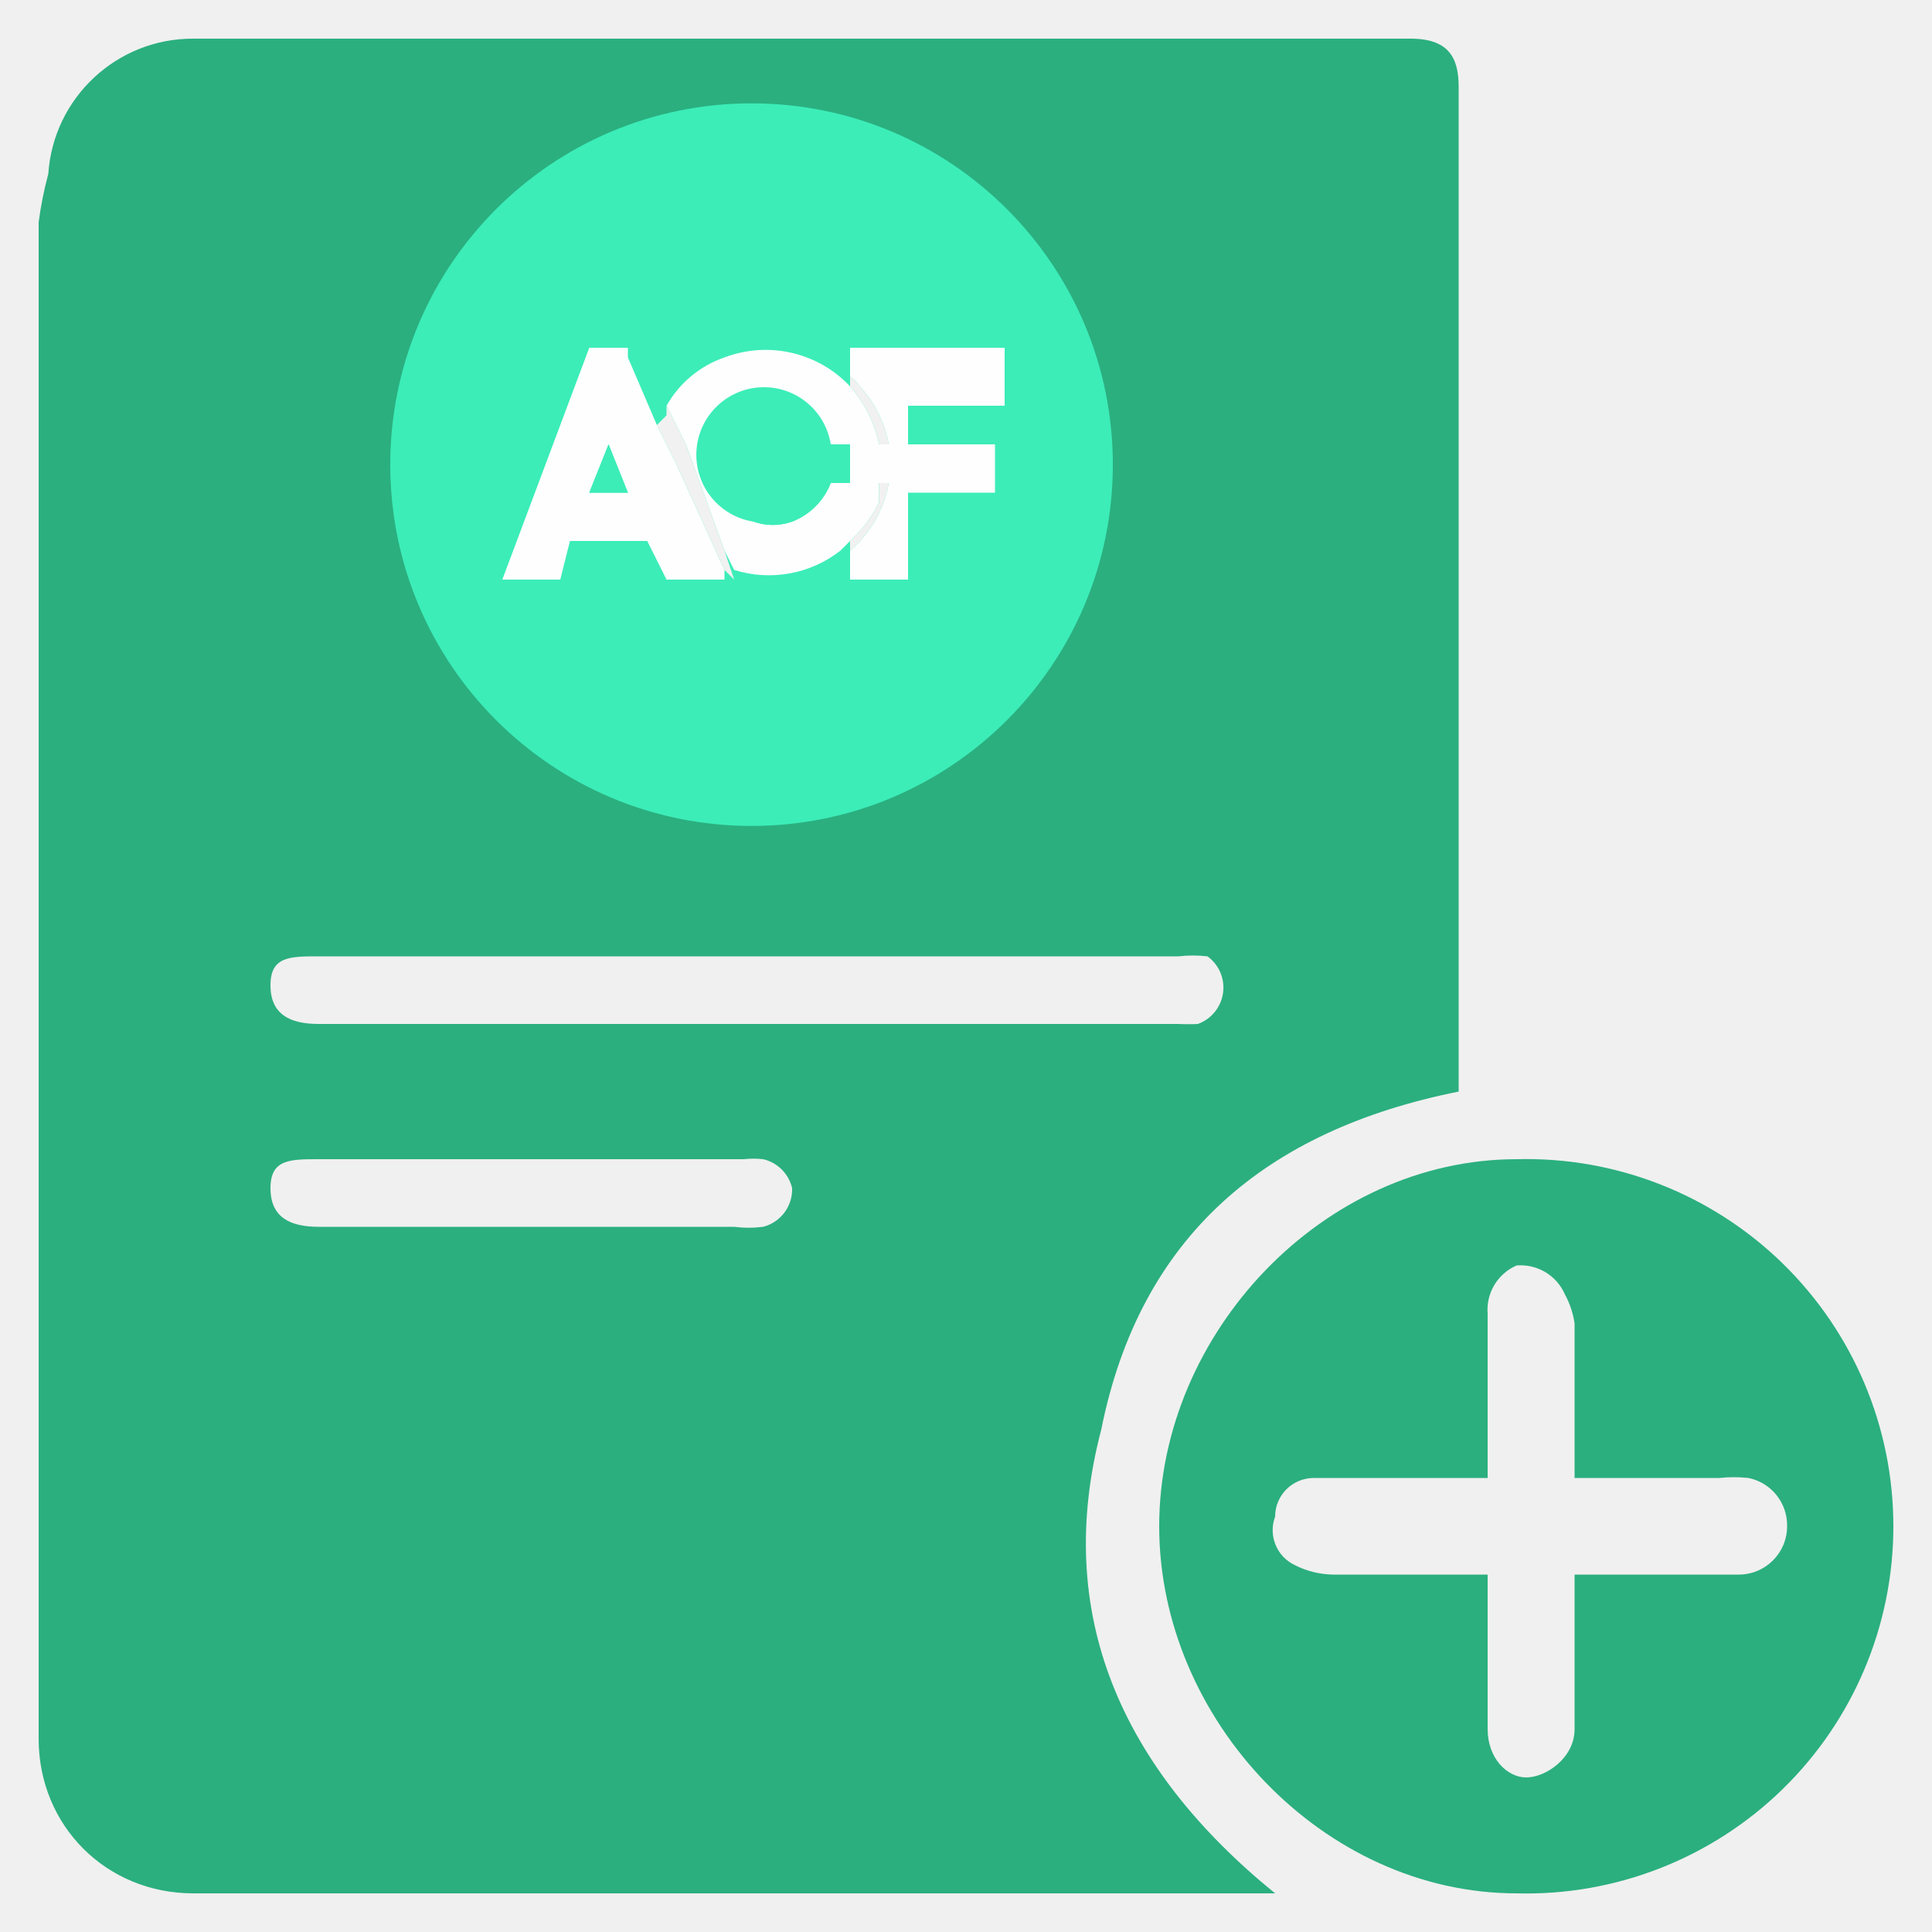
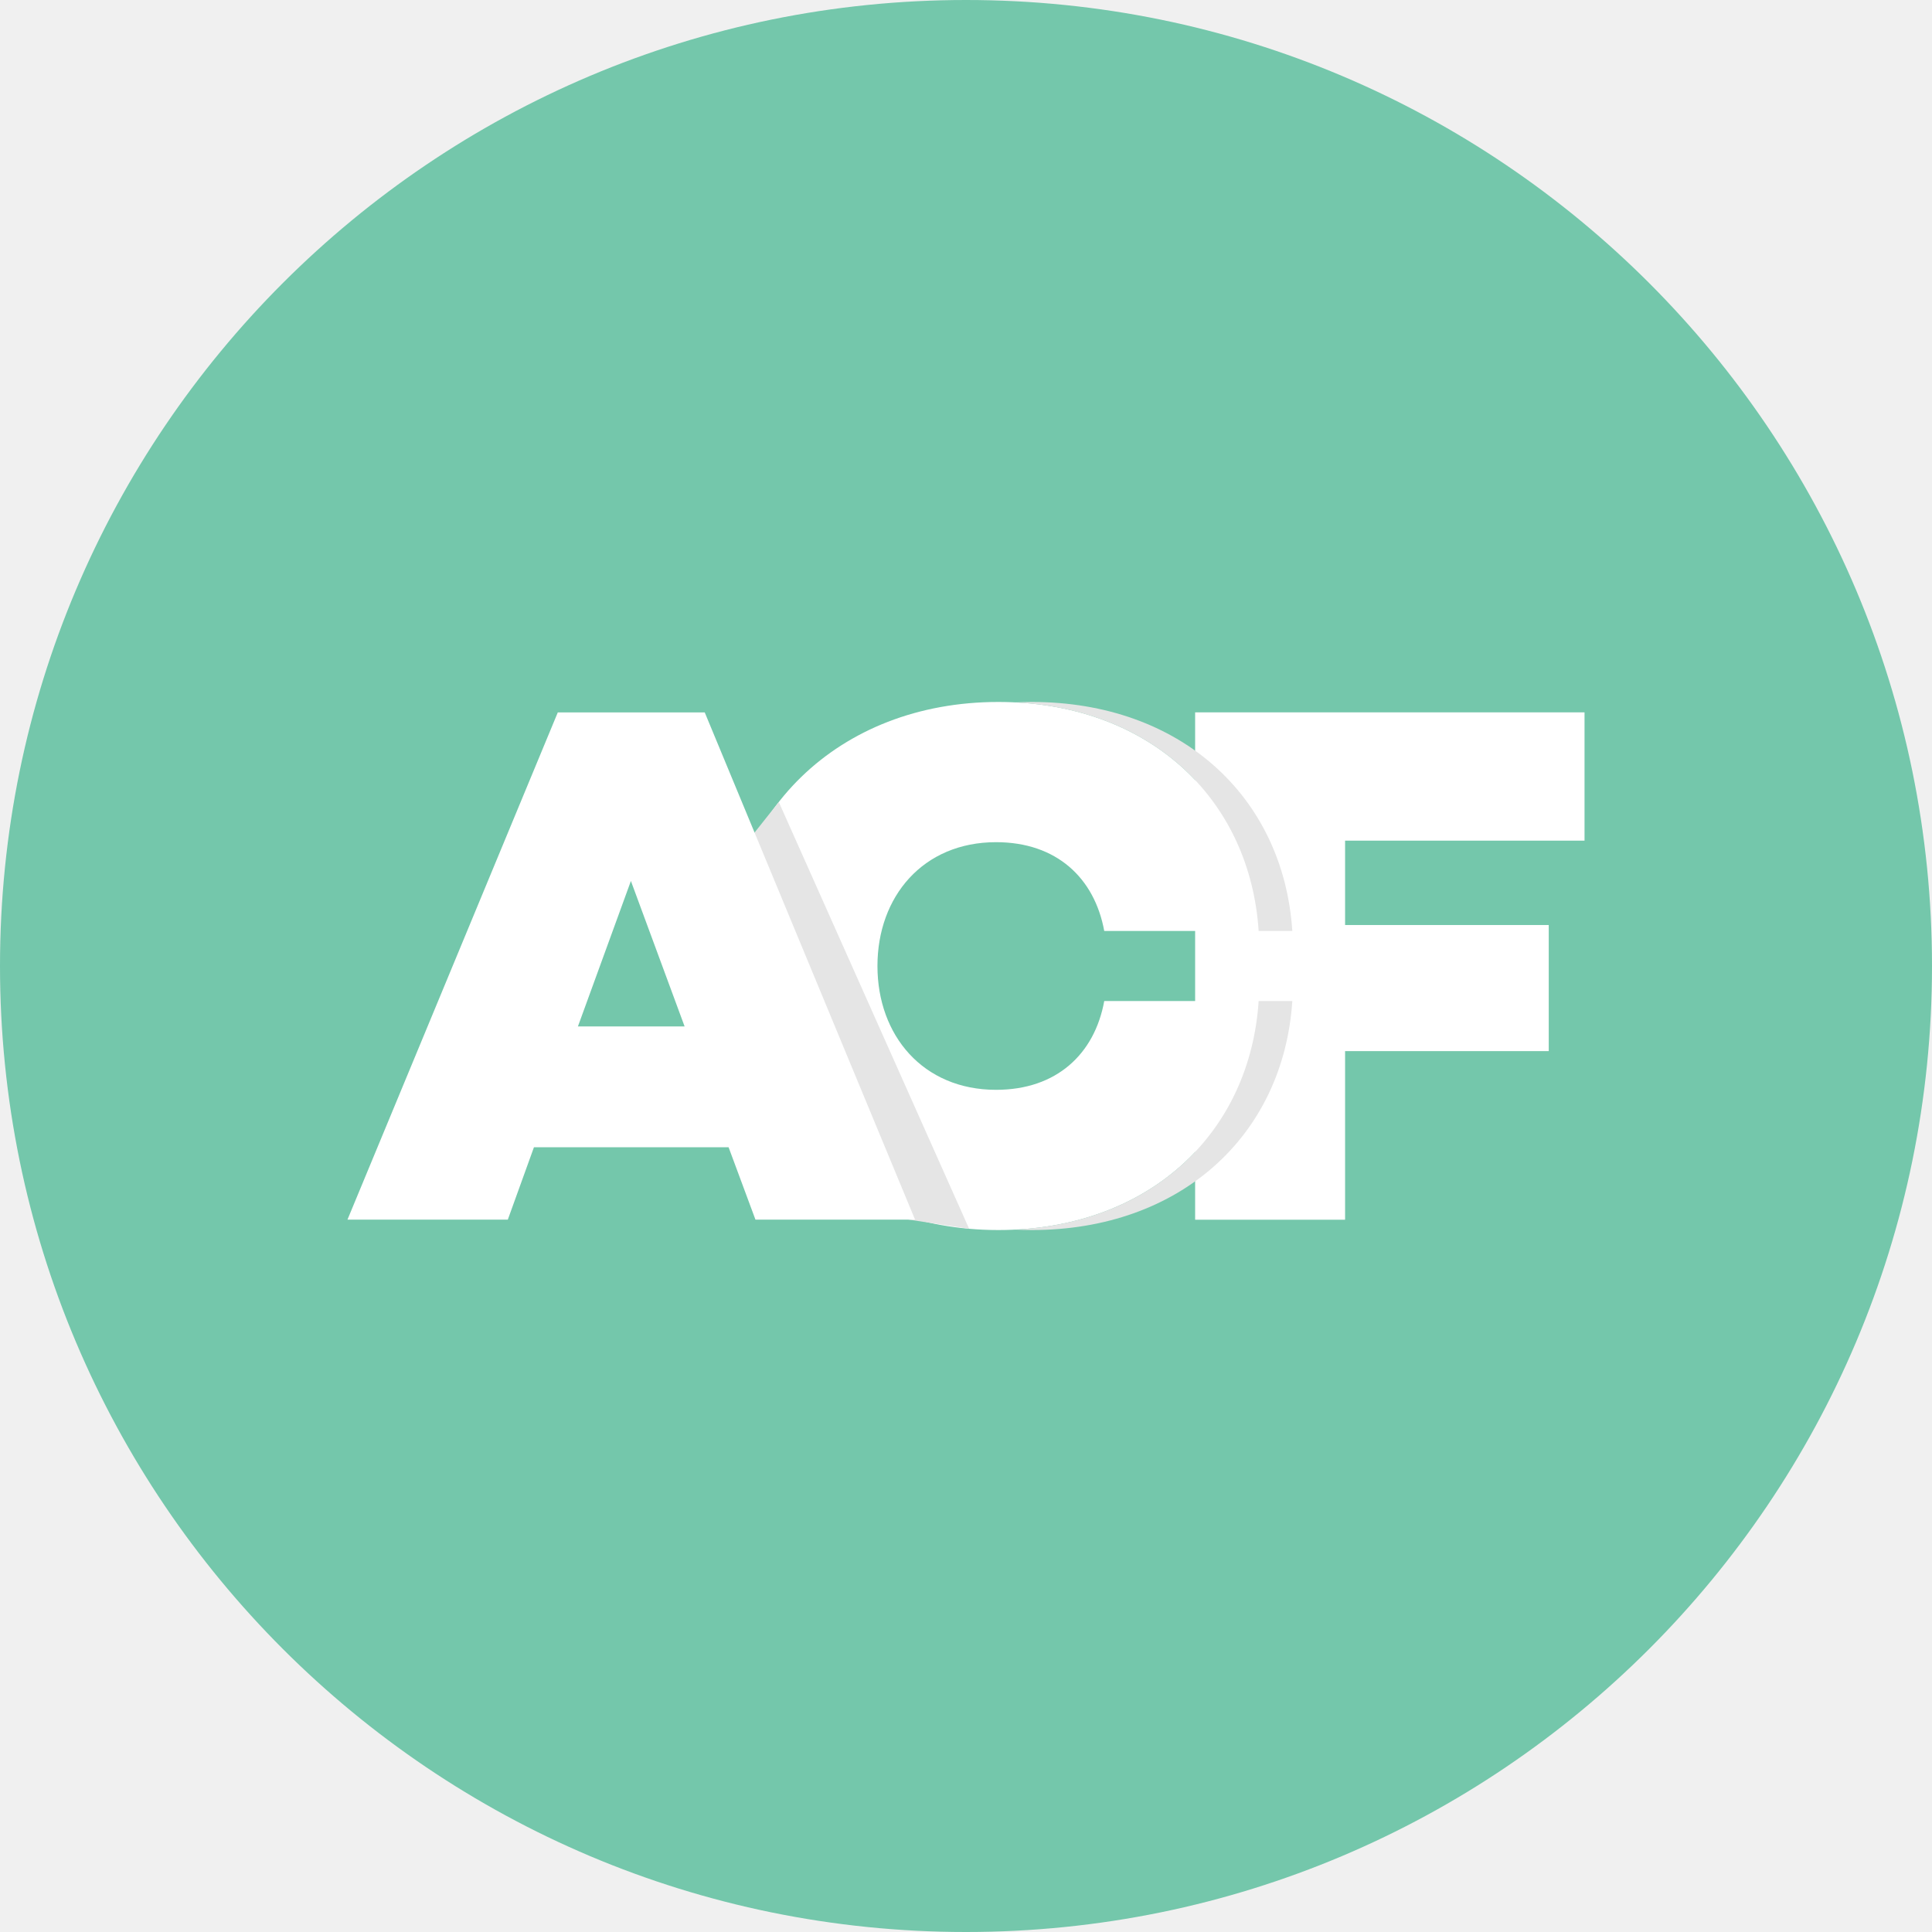
- <svg xmlns="http://www.w3.org/2000/svg" id="Layer_1" data-name="Layer 1" viewBox="0 0 200 200">
-   <defs />
-   <defs>
-     <style>
-       .cls-1{fill:#2baf7f}.cls-2{fill:#3cedb8}.cls-3{fill:#fefefe}.cls-4{fill:#f1f1f1}
-     </style>
-   </defs>
-   <path d="M146 4H20A15 15 0 005 18a39 39 0 00-1 5v157c0 9 7 16 16 16h112c-16-13-23-29-18-48 4-20 17-31 37-35V9c0-3-1-5-5-5zM79 127a12 12 0 01-3 0H33c-3 0-5-1-5-4s2-3 5-3h44a9 9 0 012 0 4 4 0 013 3 4 4 0 01-3 4zm45-21a20 20 0 01-2 0H33c-3 0-5-1-5-4s2-3 5-3h89a13 13 0 013 0 4 4 0 01-1 7z" class="cls-1" />
-   <path d="M196 158a38 38 0 01-39 38c-20 0-37-18-37-38s17-38 37-38a38 38 0 0139 38zm-33 5h17a5 5 0 005-5 5 5 0 00-4-5 14 14 0 00-3 0h-15v-3-13a9 9 0 00-1-3 5 5 0 00-5-3 5 5 0 00-3 5v17h-18a4 4 0 00-4 4 4 4 0 002 5 9 9 0 004 1h16v16c0 3 2 5 4 5s5-2 5-5v-12z" class="cls-1" />
-   <circle cx="77.8" cy="48.1" r="37.4" class="cls-2" />
-   <path d="M88 56l-1 1a12 12 0 01-11 2l-1-2-4-11-2-4a11 11 0 016-5 12 12 0 0113 3 13 13 0 013 6h1a12 12 0 00-3-6 3 3 0 00-1-1v-3h16v6H94v4h9v5h-9v9h-6v-3a12 12 0 004-7h-1v2a13 13 0 01-3 4zm-2-10a7 7 0 00-8-4 7 7 0 000 12 6 6 0 004 0 7 7 0 004-4h2v-4zM75 59v1h-6l-2-4h-8l-1 4h-6l9-24h4v1l3 7 2 4zm-10-8l-2-5-2 5z" class="cls-3" />
-   <path d="M75 59l-5-11-2-4 1-1v-1l2 4 4 11 1 3zM88 56a13 13 0 003-4v-2h1a12 12 0 01-4 7zM88 39a3 3 0 011 1 12 12 0 013 6h-1a13 13 0 00-3-6z" class="cls-4" />
-   <path d="M86 46h2v4h-2a7 7 0 01-4 4 6 6 0 01-4 0 7 7 0 118-8zM65 51h-4l2-5z" class="cls-2" />
+ <svg xmlns="http://www.w3.org/2000/svg" version="1.1" id="Layer_1" x="0px" y="0px" viewBox="0 0 264 264" style="enable-background:new 0 0 264 264;" xml:space="preserve">
+   <style type="text/css">
+ 	.st0{fill:#74C7AB;}
+ 	.st1{fill:#FFFFFF;}
+ 	.st2{fill:#E5E5E5;}
+ </style>
+   <path class="st0" d="M132,264L132,264C59.1,264,0,204.9,0,132v0C0,59.1,59.1,0,132,0h0c72.9,0,132,59.1,132,132v0  C264,204.9,204.9,264,132,264z" />
+   <g>
+     <path class="st1" d="M183.8,114.88v11.52h27.83v17.23H183.8v23.04h-20.49V97.34h53.21v17.53H183.8z" />
+     <path class="st1" d="M150.89,136.79h21.1c-1.22,18.45-15.39,31.29-35.57,31.29c-21.92,0-37.41-15.29-37.41-36.08   s15.49-36.08,37.41-36.08c20.18,0,34.35,12.84,35.57,31.29h-21.1c-1.33-7.24-6.52-12.13-14.78-12.13   c-9.99,0-16.21,7.44-16.21,16.92s6.22,16.92,16.21,16.92C144.37,148.92,149.57,144.03,150.89,136.79z" />
+     <polygon class="st2" points="132.43,167.91 122.7,166.43 100.17,117.47 106.42,109.59  " />
+     <path class="st1" d="M99.56,156.77h-26.6l-3.57,9.89H47.48l28.74-69.31H96.3l28.74,69.31h-21.81L99.56,156.77z M93.55,140.26   l-7.34-19.88l-7.24,19.88H93.55z" />
+     <g>
+       <path class="st2" d="M171.99,127.21h4.6c-1.22-18.45-15.39-31.29-35.57-31.29c-0.78,0-1.55,0.02-2.31,0.06    C157.66,96.92,170.81,109.47,171.99,127.21z" />
+       <path class="st2" d="M138.71,168.02c0.76,0.04,1.53,0.06,2.31,0.06c20.18,0,34.35-12.84,35.57-31.29h-4.6    C170.81,154.53,157.66,167.08,138.71,168.02z" />
+     </g>
+   </g>
</svg>
